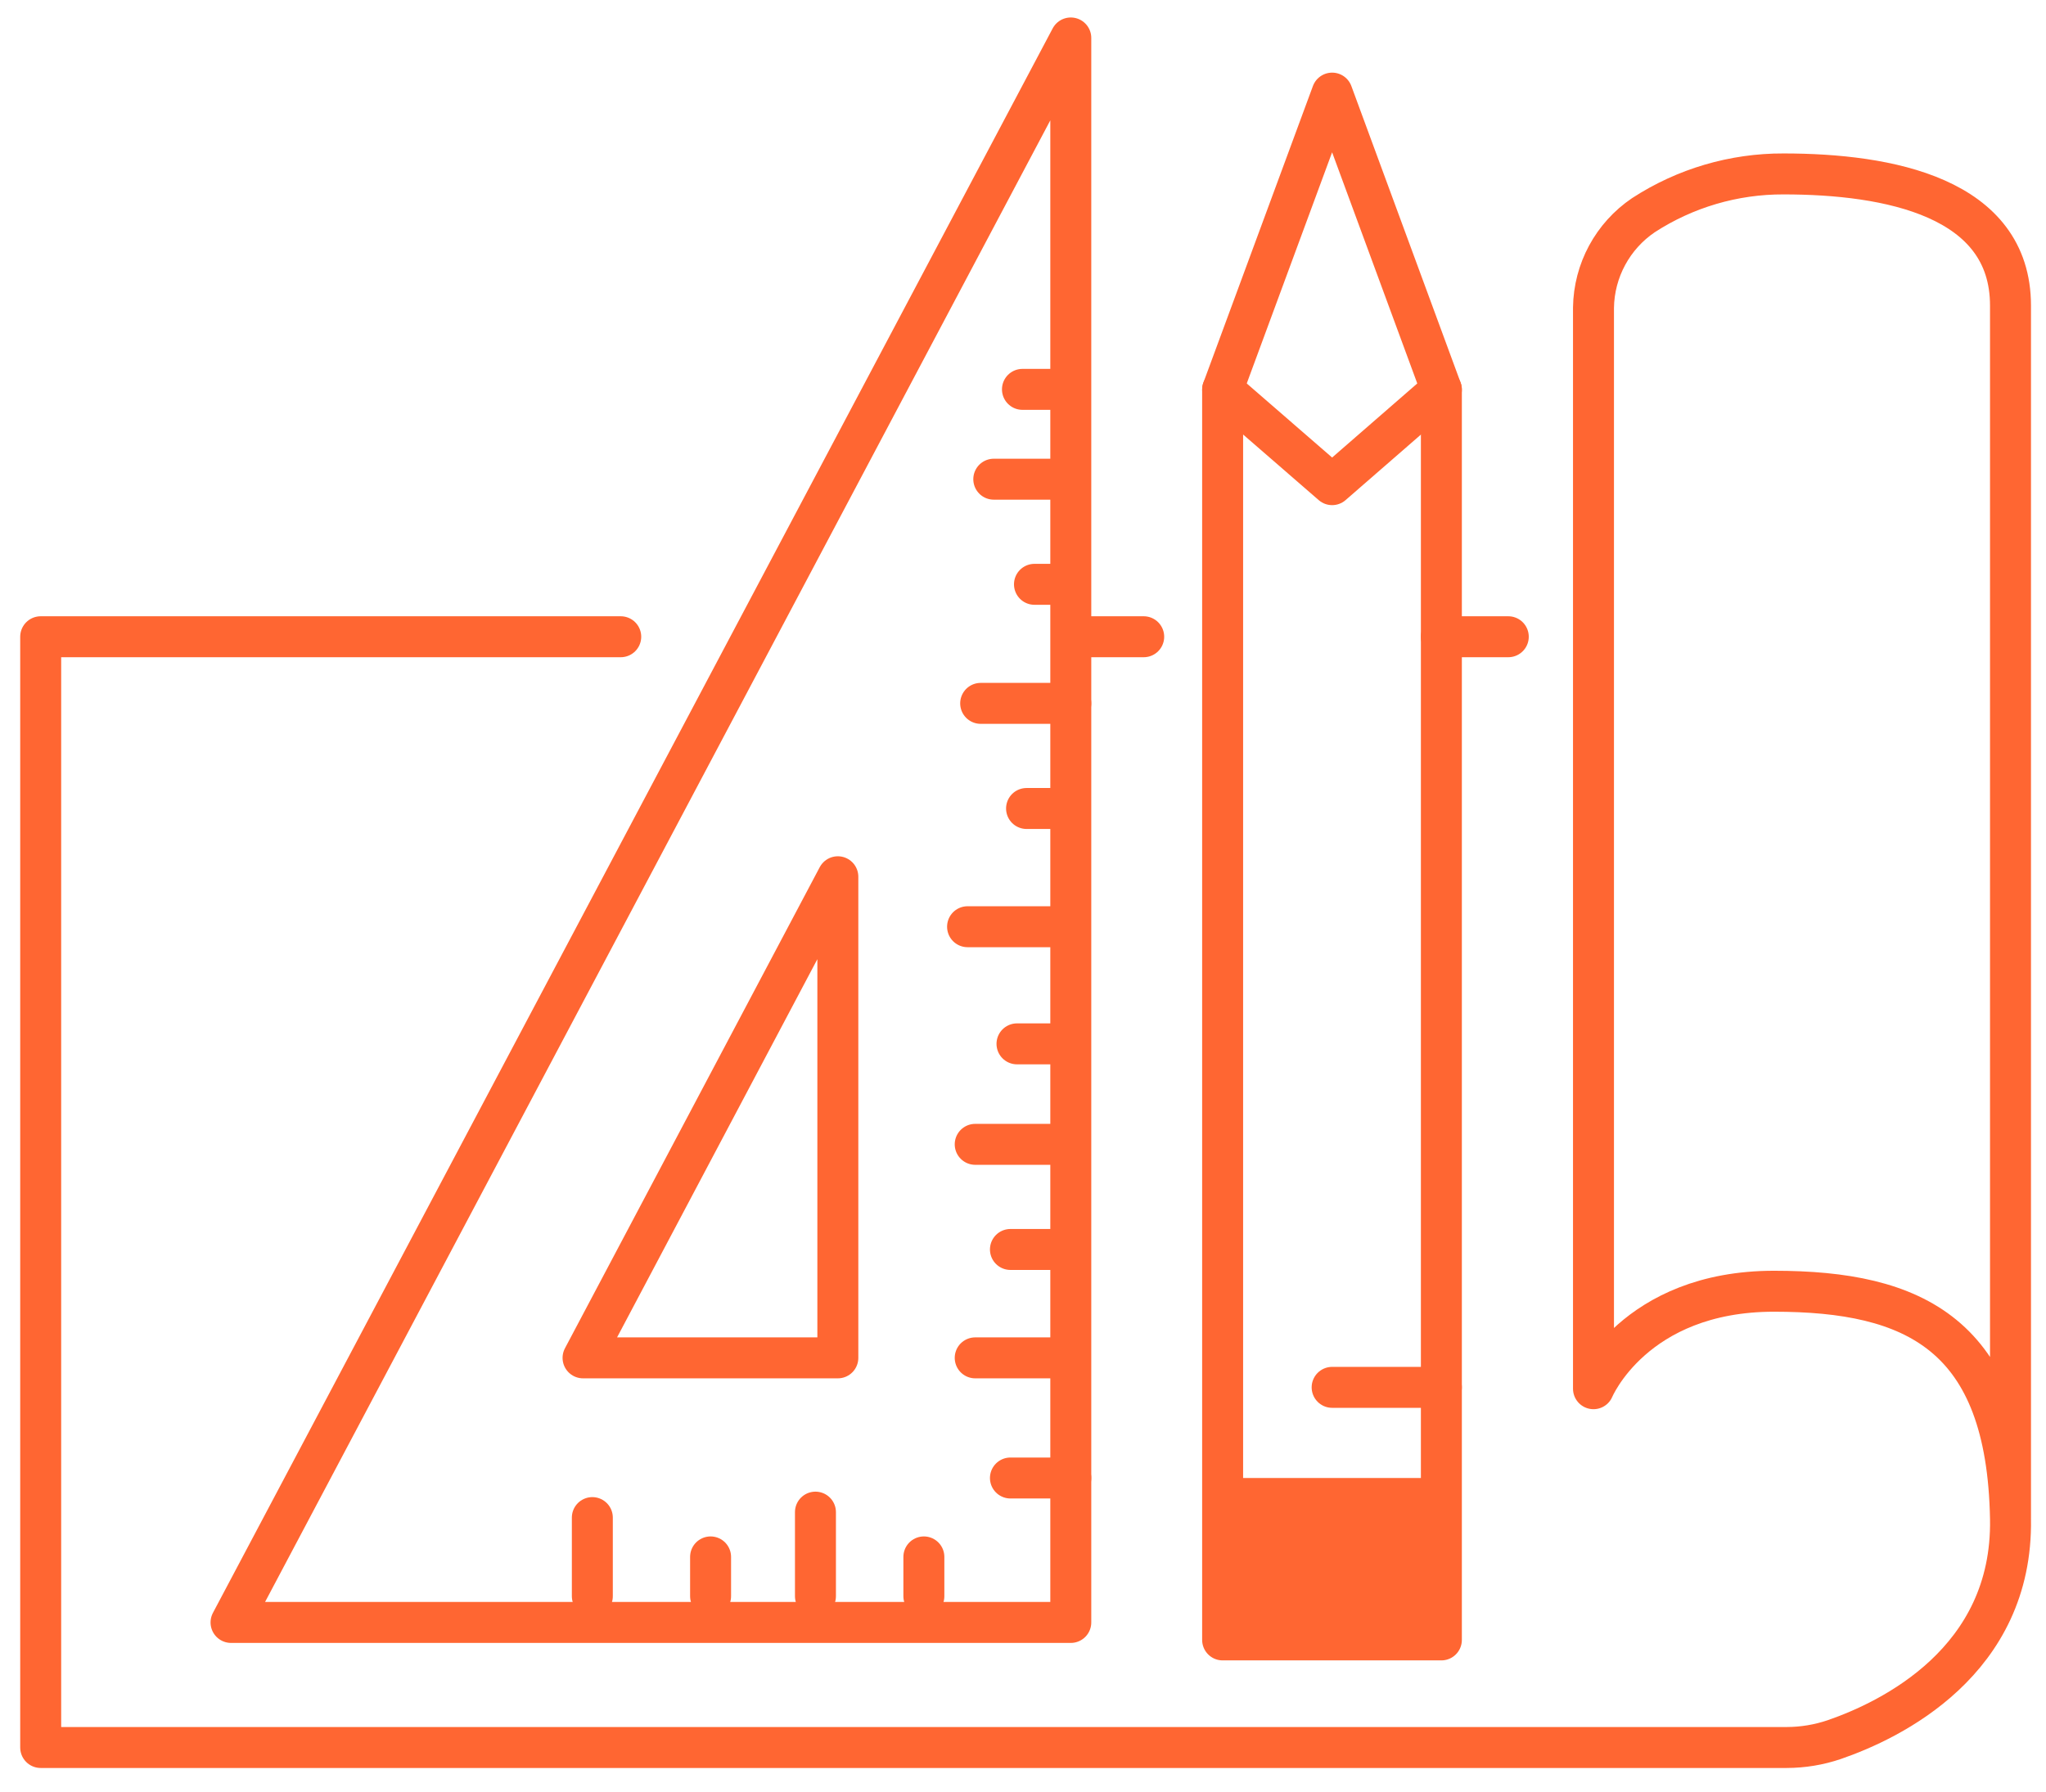
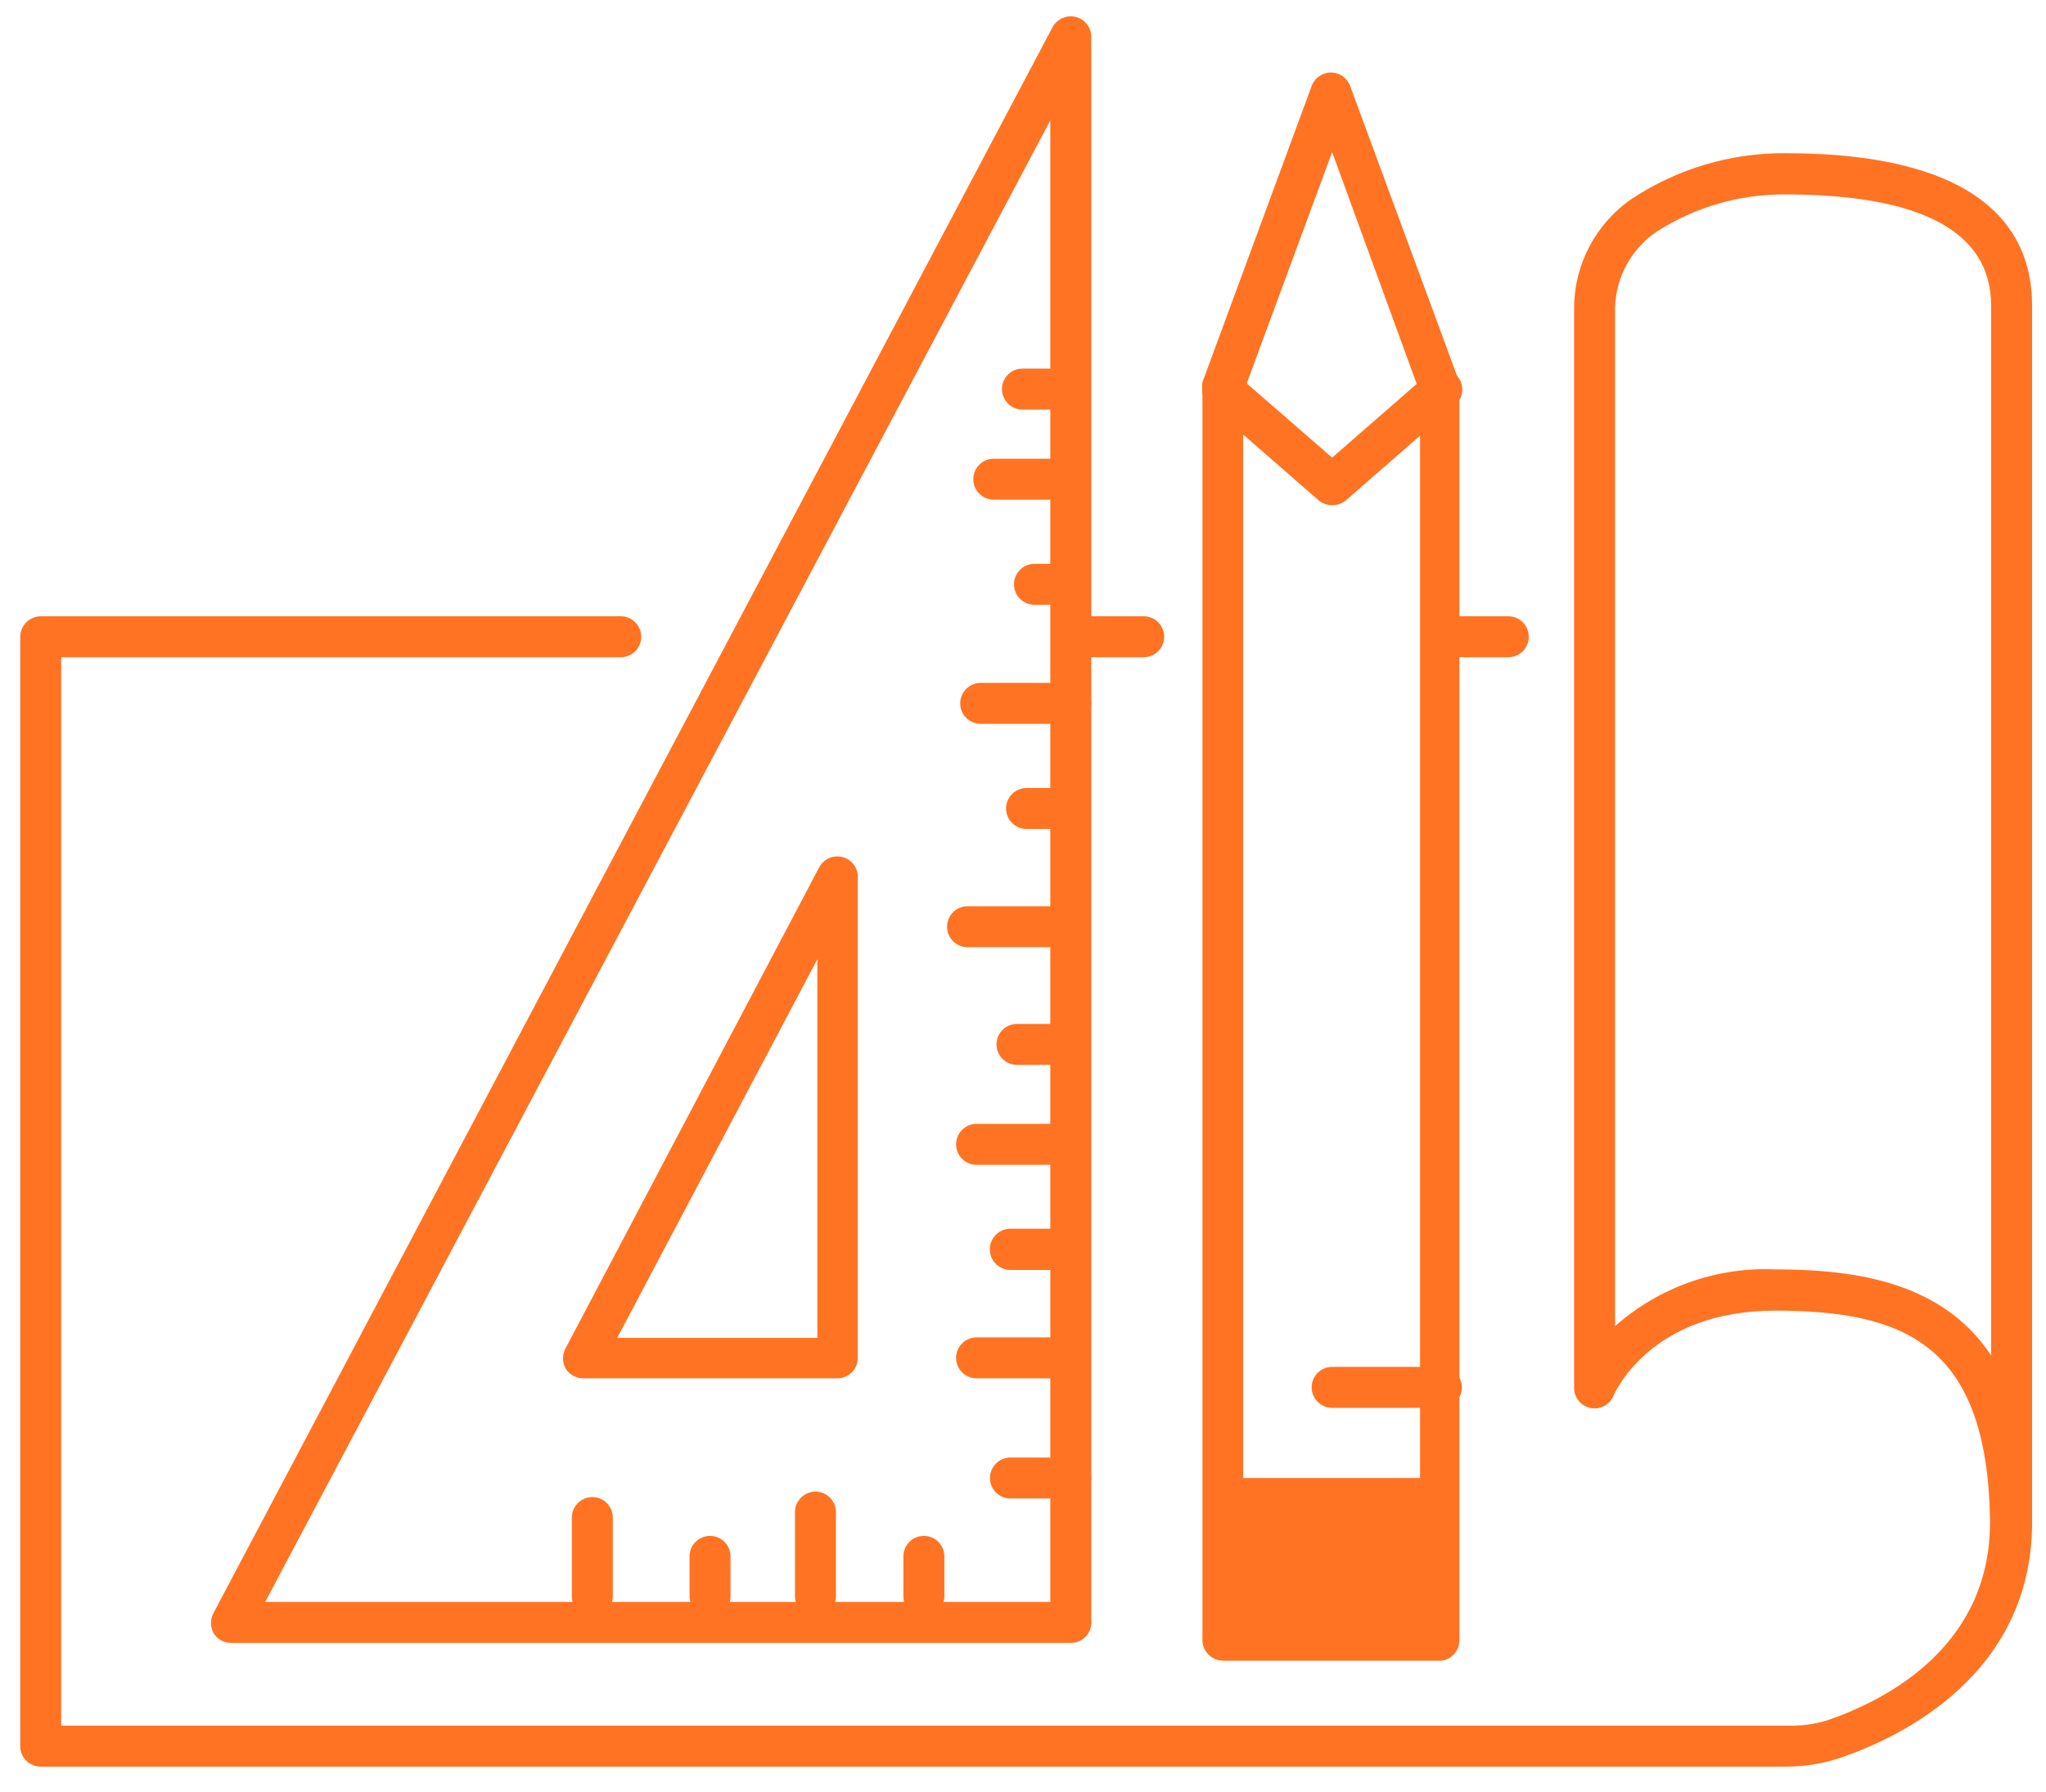
<svg xmlns="http://www.w3.org/2000/svg" viewBox="0 0 74.92 65.6">
  <defs>
-     <style>.cls-1{fill:none;stroke:#ff6632;stroke-linecap:round;stroke-linejoin:round;stroke-width:1.5px;}.cls-2{fill:#ff6632;}</style>
+     <style>.cls-1{fill:#ff7322;}</style>
  </defs>
  <g id="Слой_5" data-name="Слой 5">
-     <line class="cls-1" x1="39.45" y1="23.32" x2="41.88" y2="23.32" />
-     <path class="cls-1" d="M22.73,23.32H1.49V64H65.42a5.44,5.44,0,0,0,1.75-.29c2.06-.71,6.54-2.86,6.45-8.08-.12-6.77-3.53-8.34-8.66-8.34s-6.61,3.57-6.61,3.57V11.27a4.16,4.16,0,0,1,1.83-3.39,9.35,9.35,0,0,1,5.13-1.51c3.84,0,8.31.85,8.31,4.82V55.58" />
-     <line class="cls-1" x1="52.78" y1="23.32" x2="55.23" y2="23.32" />
-     <polygon class="cls-1" points="39.21 1.39 8.46 59.42 39.21 59.42 39.21 1.39" />
-     <polygon class="cls-1" points="30.68 32.11 21.35 49.73 30.68 49.73 30.68 32.11" />
-     <line class="cls-1" x1="21.69" y1="55.58" x2="21.69" y2="58.46" />
-     <line class="cls-1" x1="26.02" y1="57.02" x2="26.02" y2="58.46" />
-     <line class="cls-1" x1="33.83" y1="57.02" x2="33.83" y2="58.46" />
-     <line class="cls-1" x1="37" y1="54.13" x2="39.21" y2="54.13" />
-     <line class="cls-1" x1="35.71" y1="49.73" x2="38.76" y2="49.73" />
-     <polygon class="cls-1" points="52.78 14.27 48.78 3.41 44.77 14.27 44.77 60.06 52.78 60.06 52.78 14.27" />
-     <line class="cls-1" x1="29.86" y1="55.38" x2="29.86" y2="58.46" />
-     <line class="cls-1" x1="37" y1="45.76" x2="38.76" y2="45.76" />
-     <line class="cls-1" x1="35.71" y1="41.91" x2="38.76" y2="41.91" />
-     <line class="cls-1" x1="37.24" y1="38.23" x2="38.76" y2="38.23" />
-     <line class="cls-1" x1="35.43" y1="33.94" x2="38.76" y2="33.94" />
-     <line class="cls-1" x1="37.59" y1="29.61" x2="38.76" y2="29.61" />
-     <line class="cls-1" x1="35.91" y1="25.76" x2="39.21" y2="25.76" />
-     <line class="cls-1" x1="37.88" y1="21.4" x2="38.48" y2="21.4" />
-     <line class="cls-1" x1="36.39" y1="17.55" x2="38.76" y2="17.55" />
-     <line class="cls-1" x1="37.44" y1="14.26" x2="38.76" y2="14.26" />
-     <line class="cls-1" x1="48.78" y1="50.81" x2="52.78" y2="50.81" />
-     <rect class="cls-2" x="44.77" y="54.13" width="7.65" height="5.73" />
-     <polyline class="cls-1" points="44.77 14.27 48.78 17.75 52.78 14.27" />
+     <path class="cls-1" d="M41.88,24.07H39.45a.75.75,0,0,1,0-1.5h2.43a.75.75,0,0,1,0,1.5Z" />
+     <path class="cls-1" d="M65.42,64.7H1.49A.75.75,0,0,1,.74,64V23.32a.76.76,0,0,1,.75-.75H22.73a.75.75,0,0,1,0,1.5H2.24V63.2H65.42A4.6,4.6,0,0,0,66.93,63c2.25-.78,6-2.77,5.94-7.36h0C72.76,49.26,69.76,48,65,48c-4.56,0-5.86,3-5.91,3.1a.75.75,0,0,1-1.45-.28V11.27a4.87,4.87,0,0,1,2.13-4,10.09,10.09,0,0,1,5.58-1.66c7.48,0,9.06,3,9.06,5.57V55.57c.1,5.74-4.83,8.06-7,8.8A6.21,6.21,0,0,1,65.42,64.7ZM65,46.49c3,0,6.14.48,7.91,3.15V11.19c0-2.7-2.55-4.07-7.56-4.07a8.59,8.59,0,0,0-4.68,1.36,3.47,3.47,0,0,0-1.53,2.79v37.3A8.29,8.29,0,0,1,65,46.49Z" />
+     <path class="cls-1" d="M55.23,24.07H52.78a.75.75,0,0,1,0-1.5h2.45a.75.75,0,0,1,0,1.5Z" />
+     <path class="cls-1" d="M39.21,60.17H8.46a.74.74,0,0,1-.64-.36.78.78,0,0,1,0-.74L38.54,1a.76.76,0,0,1,.85-.38.75.75,0,0,1,.57.73v58A.75.75,0,0,1,39.21,60.17Zm-29.5-1.5H38.46V4.41Z" />
+     <path class="cls-1" d="M30.68,50.48H21.35a.76.76,0,0,1-.64-.36.78.78,0,0,1,0-.74L30,31.76a.75.75,0,0,1,.85-.37.74.74,0,0,1,.56.72V49.73A.75.75,0,0,1,30.68,50.48ZM22.6,49h7.33V35.13Z" />
+     <path class="cls-1" d="M21.69,59.21a.74.74,0,0,1-.75-.75V55.58a.75.75,0,0,1,1.5,0v2.88A.75.75,0,0,1,21.69,59.21Z" />
+     <path class="cls-1" d="M26,59.21a.75.75,0,0,1-.75-.75V57a.75.75,0,1,1,1.5,0v1.44A.75.75,0,0,1,26,59.21Z" />
+     <path class="cls-1" d="M33.83,59.21a.75.75,0,0,1-.75-.75V57a.75.75,0,1,1,1.5,0v1.44A.75.75,0,0,1,33.83,59.21Z" />
+     <path class="cls-1" d="M39.21,54.88H37a.75.75,0,0,1,0-1.5h2.21a.75.75,0,0,1,0,1.5Z" />
+     <path class="cls-1" d="M38.76,50.48h-3a.75.75,0,0,1,0-1.5h3a.75.75,0,0,1,0,1.5Z" />
+     <path class="cls-1" d="M52.78,60.82h-8a.76.76,0,0,1-.75-.75V14.26a.85.85,0,0,1,0-.26l4-10.85a.75.75,0,0,1,1.41,0l4,10.85a.82.82,0,0,1,0,.26V60.07A.75.75,0,0,1,52.78,60.82Zm-7.26-1.5H52V14.4L48.78,5.57,45.52,14.4Z" />
+     <path class="cls-1" d="M29.86,59.21a.75.75,0,0,1-.75-.75V55.38a.75.75,0,0,1,1.5,0v3.08A.74.74,0,0,1,29.86,59.21Z" />
+     <path class="cls-1" d="M38.76,46.51H37A.75.75,0,0,1,37,45h1.76a.75.75,0,0,1,0,1.5Z" />
+     <path class="cls-1" d="M38.76,42.66h-3a.75.75,0,0,1,0-1.5h3a.75.75,0,0,1,0,1.5Z" />
+     <path class="cls-1" d="M38.76,39H37.24a.75.75,0,0,1,0-1.5h1.52a.75.75,0,0,1,0,1.5Z" />
+     <path class="cls-1" d="M38.76,34.69H35.43a.75.75,0,0,1,0-1.5h3.33a.75.75,0,0,1,0,1.5Z" />
+     <path class="cls-1" d="M38.76,30.36H37.59a.75.75,0,0,1,0-1.5h1.17a.75.75,0,1,1,0,1.5Z" />
+     <path class="cls-1" d="M39.21,26.51h-3.3a.75.75,0,0,1,0-1.5h3.3a.75.75,0,0,1,0,1.5Z" />
+     <path class="cls-1" d="M38.48,22.15h-.6a.75.75,0,0,1,0-1.5h.6a.75.75,0,0,1,0,1.5Z" />
+     <path class="cls-1" d="M38.76,18.3H36.39a.75.75,0,0,1,0-1.5h2.37a.75.75,0,0,1,0,1.5Z" />
+     <path class="cls-1" d="M38.76,15H37.44a.75.75,0,0,1,0-1.5h1.32a.75.75,0,0,1,0,1.5Z" />
+     <path class="cls-1" d="M52.78,51.56h-4a.75.75,0,0,1,0-1.5h4a.75.75,0,0,1,0,1.5Z" />
+     <rect class="cls-1" x="44.77" y="54.13" width="7.65" height="5.73" />
+     <path class="cls-1" d="M48.78,18.5a.77.77,0,0,1-.5-.18l-4-3.49a.75.75,0,0,1-.08-1.06.76.76,0,0,1,1.06-.07l3.52,3.06,3.51-3.06a.75.75,0,1,1,1,1.13l-4,3.49A.76.76,0,0,1,48.78,18.5Z" />
  </g>
</svg>
